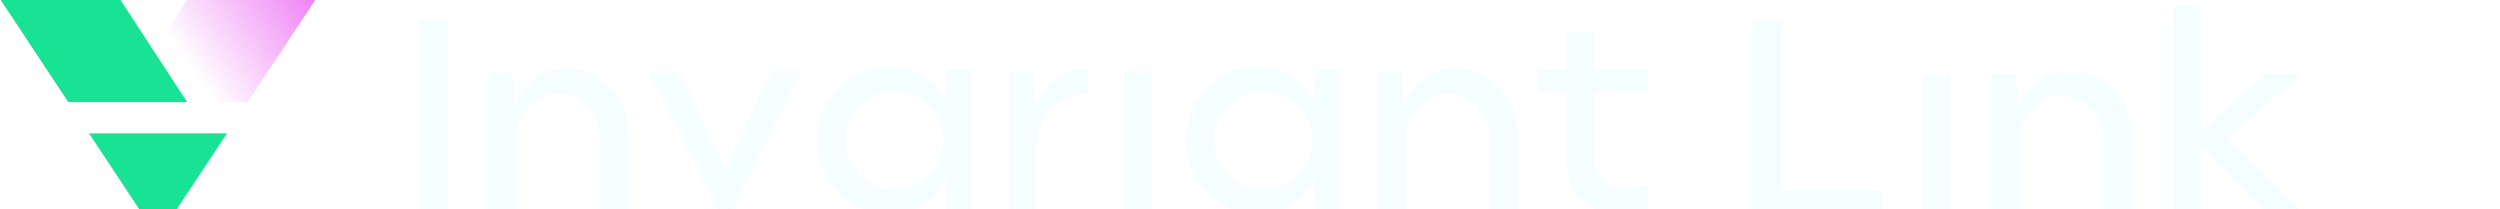
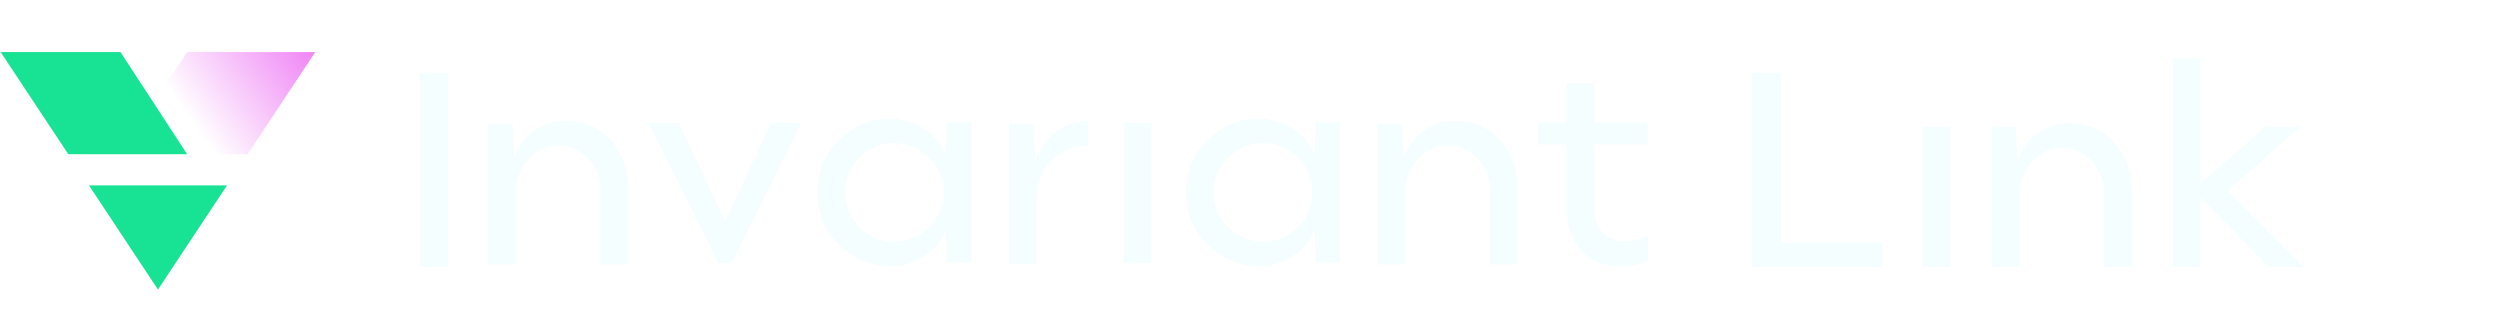
- <svg xmlns="http://www.w3.org/2000/svg" width="240" height="100%" viewBox="0 0 1200 100" fill="none">
+ <svg xmlns="http://www.w3.org/2000/svg" width="240" height="30" viewBox="0 0 1200 100" fill="none">
  <path fill-rule="evenodd" clip-rule="evenodd" d="M42.723 64H108.948L75.835 114L42.723 64Z" fill="#18E293" />
  <path fill-rule="evenodd" clip-rule="evenodd" d="M89.834 49L57.834 0H0.334L32.779 49H89.834Z" fill="#18E293" />
  <path fill-rule="evenodd" clip-rule="evenodd" d="M89.849 0L80.088 14.698L102.333 49H118.89L151.333 0H89.849Z" fill="url(#paint0_linear_44_23)" />
  <path d="M780.075 90.744C783.129 90.744 786.726 90.065 790.934 88.572V100.11C787.744 101.875 783.4 102.757 777.971 102.757C769.826 102.757 763.446 100.246 758.831 95.088C754.216 89.998 751.976 83.618 751.976 76.016V44.32H738.334V33.8H751.976V15H765.211V33.8H790.73V44.32H765.211V74.93C765.211 79.545 766.433 83.346 768.944 86.332C771.387 89.319 775.12 90.744 780.075 90.744Z" fill="#F4FDFF" />
  <path d="M539.334 101.26V34H552.569V101.26H539.334Z" fill="#F4FDFF" />
  <path d="M484.334 101.686V34.425H496.008L496.822 52.615H496.958C498.791 46.506 502.048 41.755 506.731 38.294C511.415 34.9 516.641 33.136 522.41 33V44.945C514.876 44.945 508.835 47.456 504.356 52.343C499.809 57.298 497.569 63.542 497.569 71.076V101.686H484.334Z" fill="#F4FDFF" />
  <path d="M427.084 102.654C417.854 102.654 409.777 99.328 402.786 92.541C395.795 85.754 392.334 77.406 392.334 67.361C392.334 57.316 395.795 48.968 402.786 42.181C409.777 35.394 417.854 32 427.084 32C432.989 32 438.418 33.629 443.441 36.751C448.463 39.873 451.857 43.945 453.757 48.968H454.029L454.504 33.697H466.313V100.957H454.504L454.029 85.686H453.757C451.789 90.844 448.328 94.916 443.305 98.039C438.283 101.161 432.921 102.654 427.084 102.654ZM429.256 90.98C435.839 90.98 441.405 88.672 446.02 84.057C450.635 79.442 452.943 73.876 452.943 67.361C452.943 60.845 450.635 55.28 446.02 50.665C441.405 46.049 435.839 43.674 429.256 43.674C422.672 43.674 417.107 46.049 412.492 50.665C407.876 55.28 405.569 60.845 405.569 67.361C405.569 73.876 407.876 79.442 412.492 84.057C417.107 88.672 422.672 90.98 429.256 90.98Z" fill="#F4FDFF" />
  <path d="M604.084 102.654C594.854 102.654 586.777 99.328 579.786 92.541C572.795 85.754 569.334 77.406 569.334 67.361C569.334 57.316 572.795 48.968 579.786 42.181C586.777 35.394 594.854 32 604.084 32C609.989 32 615.418 33.629 620.441 36.751C625.463 39.873 628.857 43.945 630.757 48.968H631.029L631.504 33.697H643.313V100.957H631.504L631.029 85.686H630.757C628.789 90.844 625.328 94.916 620.305 98.039C615.283 101.161 609.921 102.654 604.084 102.654ZM606.256 90.98C612.839 90.98 618.405 88.672 623.02 84.057C627.635 79.442 629.943 73.876 629.943 67.361C629.943 60.845 627.635 55.28 623.02 50.665C618.405 46.049 612.839 43.674 606.256 43.674C599.672 43.674 594.107 46.049 589.492 50.665C584.876 55.28 582.569 60.845 582.569 67.361C582.569 73.876 584.876 79.442 589.492 84.057C594.107 88.672 599.672 90.98 606.256 90.98Z" fill="#F4FDFF" />
  <path d="M344.862 101.26L311.334 34H325.791L348.052 81.238L370.178 34H384.635L351.106 101.26H344.862Z" fill="#F4FDFF" />
  <path d="M234.334 101.957V34.697H246.008L246.822 50.239H246.958C248.858 45.081 252.048 40.873 256.528 37.751C261.007 34.629 265.894 33 271.324 33C280.283 33 287.545 36.122 293.11 42.298C298.676 48.475 301.458 56.212 301.458 65.51V101.957H288.292V66.8C288.292 60.691 286.323 55.533 282.522 51.257C278.654 46.981 273.767 44.81 267.862 44.81C262.297 44.81 257.478 47.049 253.542 51.529C249.537 56.008 247.569 61.302 247.569 67.478V101.957H234.334Z" fill="#F4FDFF" />
  <path d="M661.334 101.957V34.697H673.008L673.822 50.239H673.958C675.858 45.081 679.048 40.873 683.528 37.751C688.007 34.629 692.894 33 698.324 33C707.283 33 714.545 36.122 720.11 42.298C725.676 48.475 728.458 56.212 728.458 65.51V101.957H715.292V66.8C715.292 60.691 713.323 55.533 709.522 51.257C705.654 46.981 700.767 44.81 694.862 44.81C689.297 44.81 684.478 47.049 680.542 51.529C676.537 56.008 674.569 61.302 674.569 67.478V101.957H661.334Z" fill="#F4FDFF" />
  <path d="M201.334 103.119V10H215.248V103.119H201.334Z" fill="#F4FDFF" />
  <path d="M854.914 91.436H903.441V103.11H841V9.991H854.914V91.436Z" fill="#F4FDFF" />
  <path d="M922.866 103.11V35.85H936.101V103.11H922.866Z" fill="#F4FDFF" />
  <path d="M956 103.11V35.85H967.674L968.488 51.392H968.624C970.524 46.234 973.714 42.026 978.194 38.904C982.673 35.782 987.56 34.153 992.99 34.153C1001.95 34.153 1009.21 37.275 1014.78 43.451C1020.34 49.627 1023.12 57.365 1023.12 66.663V103.11H1009.96V67.953C1009.96 61.844 1007.99 56.686 1004.19 52.41C1000.32 48.134 995.433 45.962 989.528 45.962C983.963 45.962 979.144 48.202 975.208 52.682C971.203 57.161 969.235 62.455 969.235 68.631V103.11H956Z" fill="#F4FDFF" />
  <path d="M1043.02 103.11V3H1056.25V62.93H1056.52L1087.34 35.85H1104.03L1069.42 66.527L1106 103.11H1089.03L1056.52 70.057H1056.25V103.11H1043.02Z" fill="#F4FDFF" />
  <defs>
    <linearGradient id="paint0_linear_44_23" x1="151.333" y1="4.78623e-06" x2="96.334" y2="39.5" gradientUnits="userSpaceOnUse">
      <stop stop-color="#EF84F5" />
      <stop offset="1" stop-color="#EF84F5" stop-opacity="0" />
    </linearGradient>
  </defs>
</svg>
